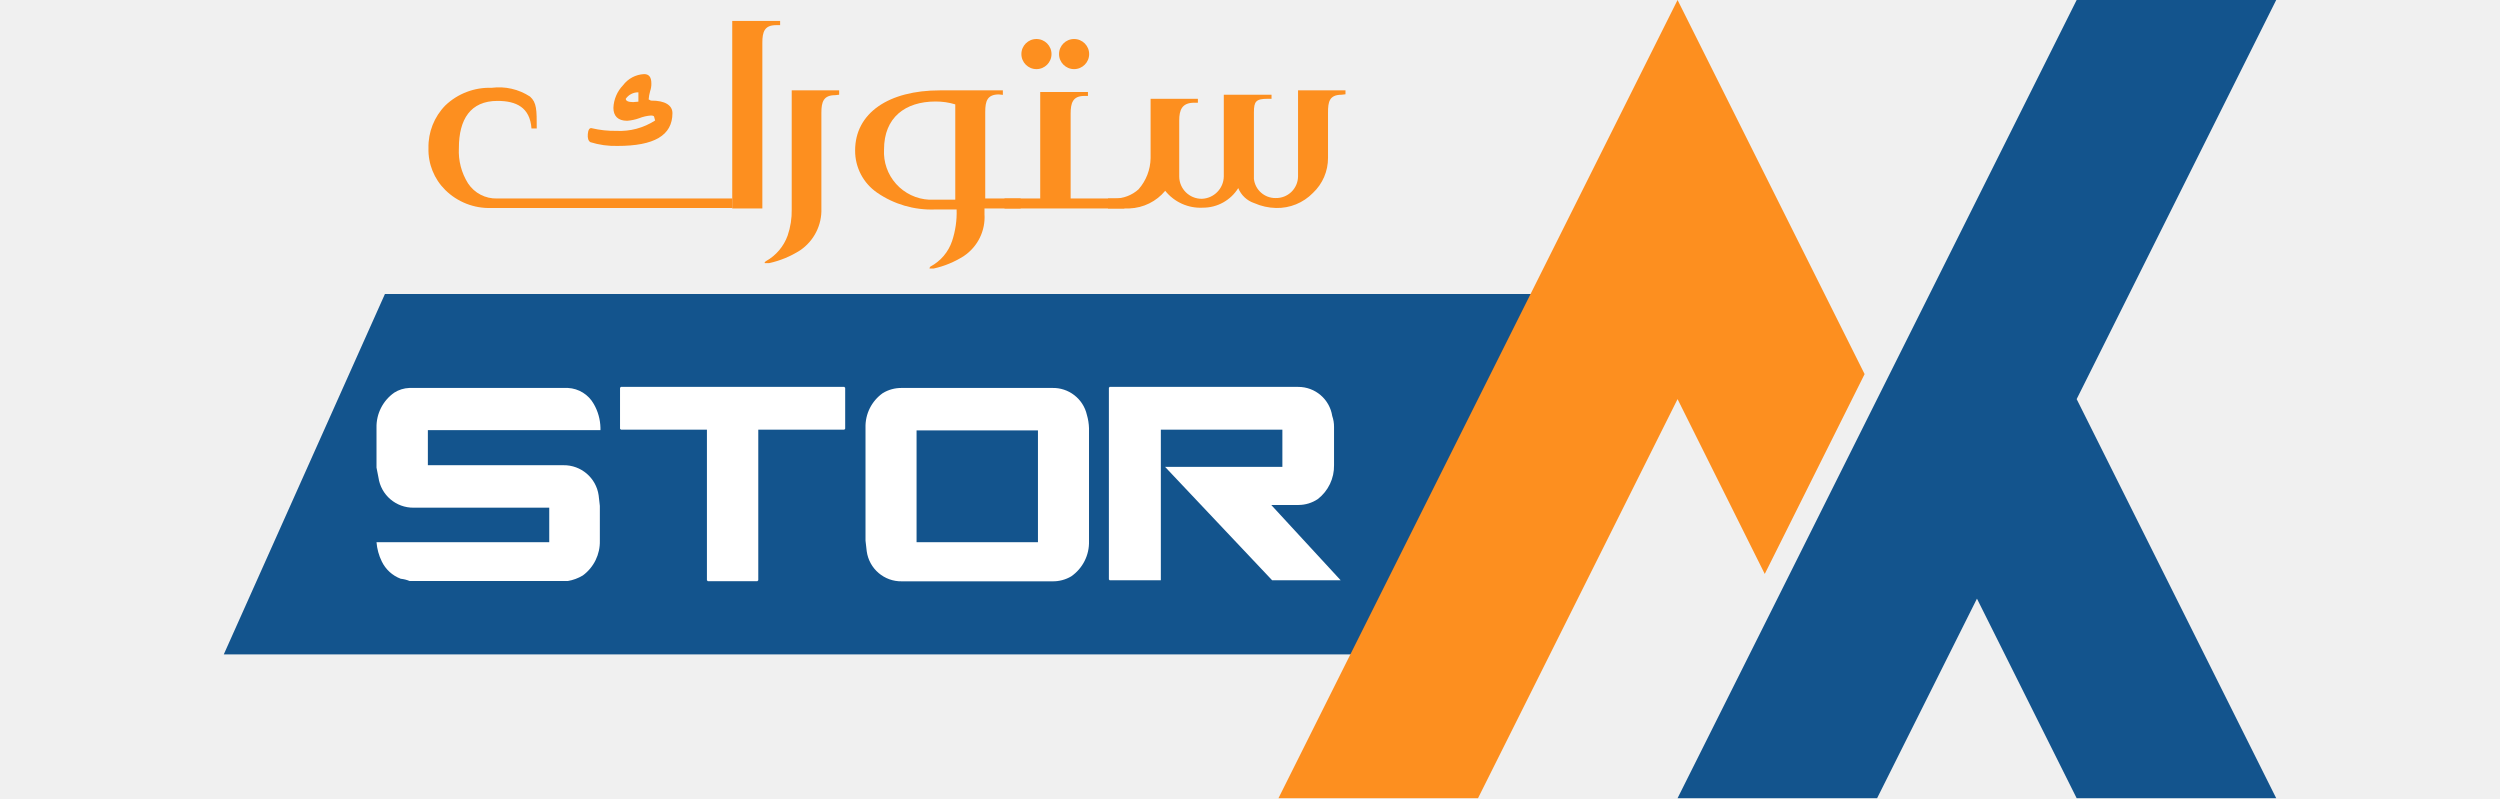
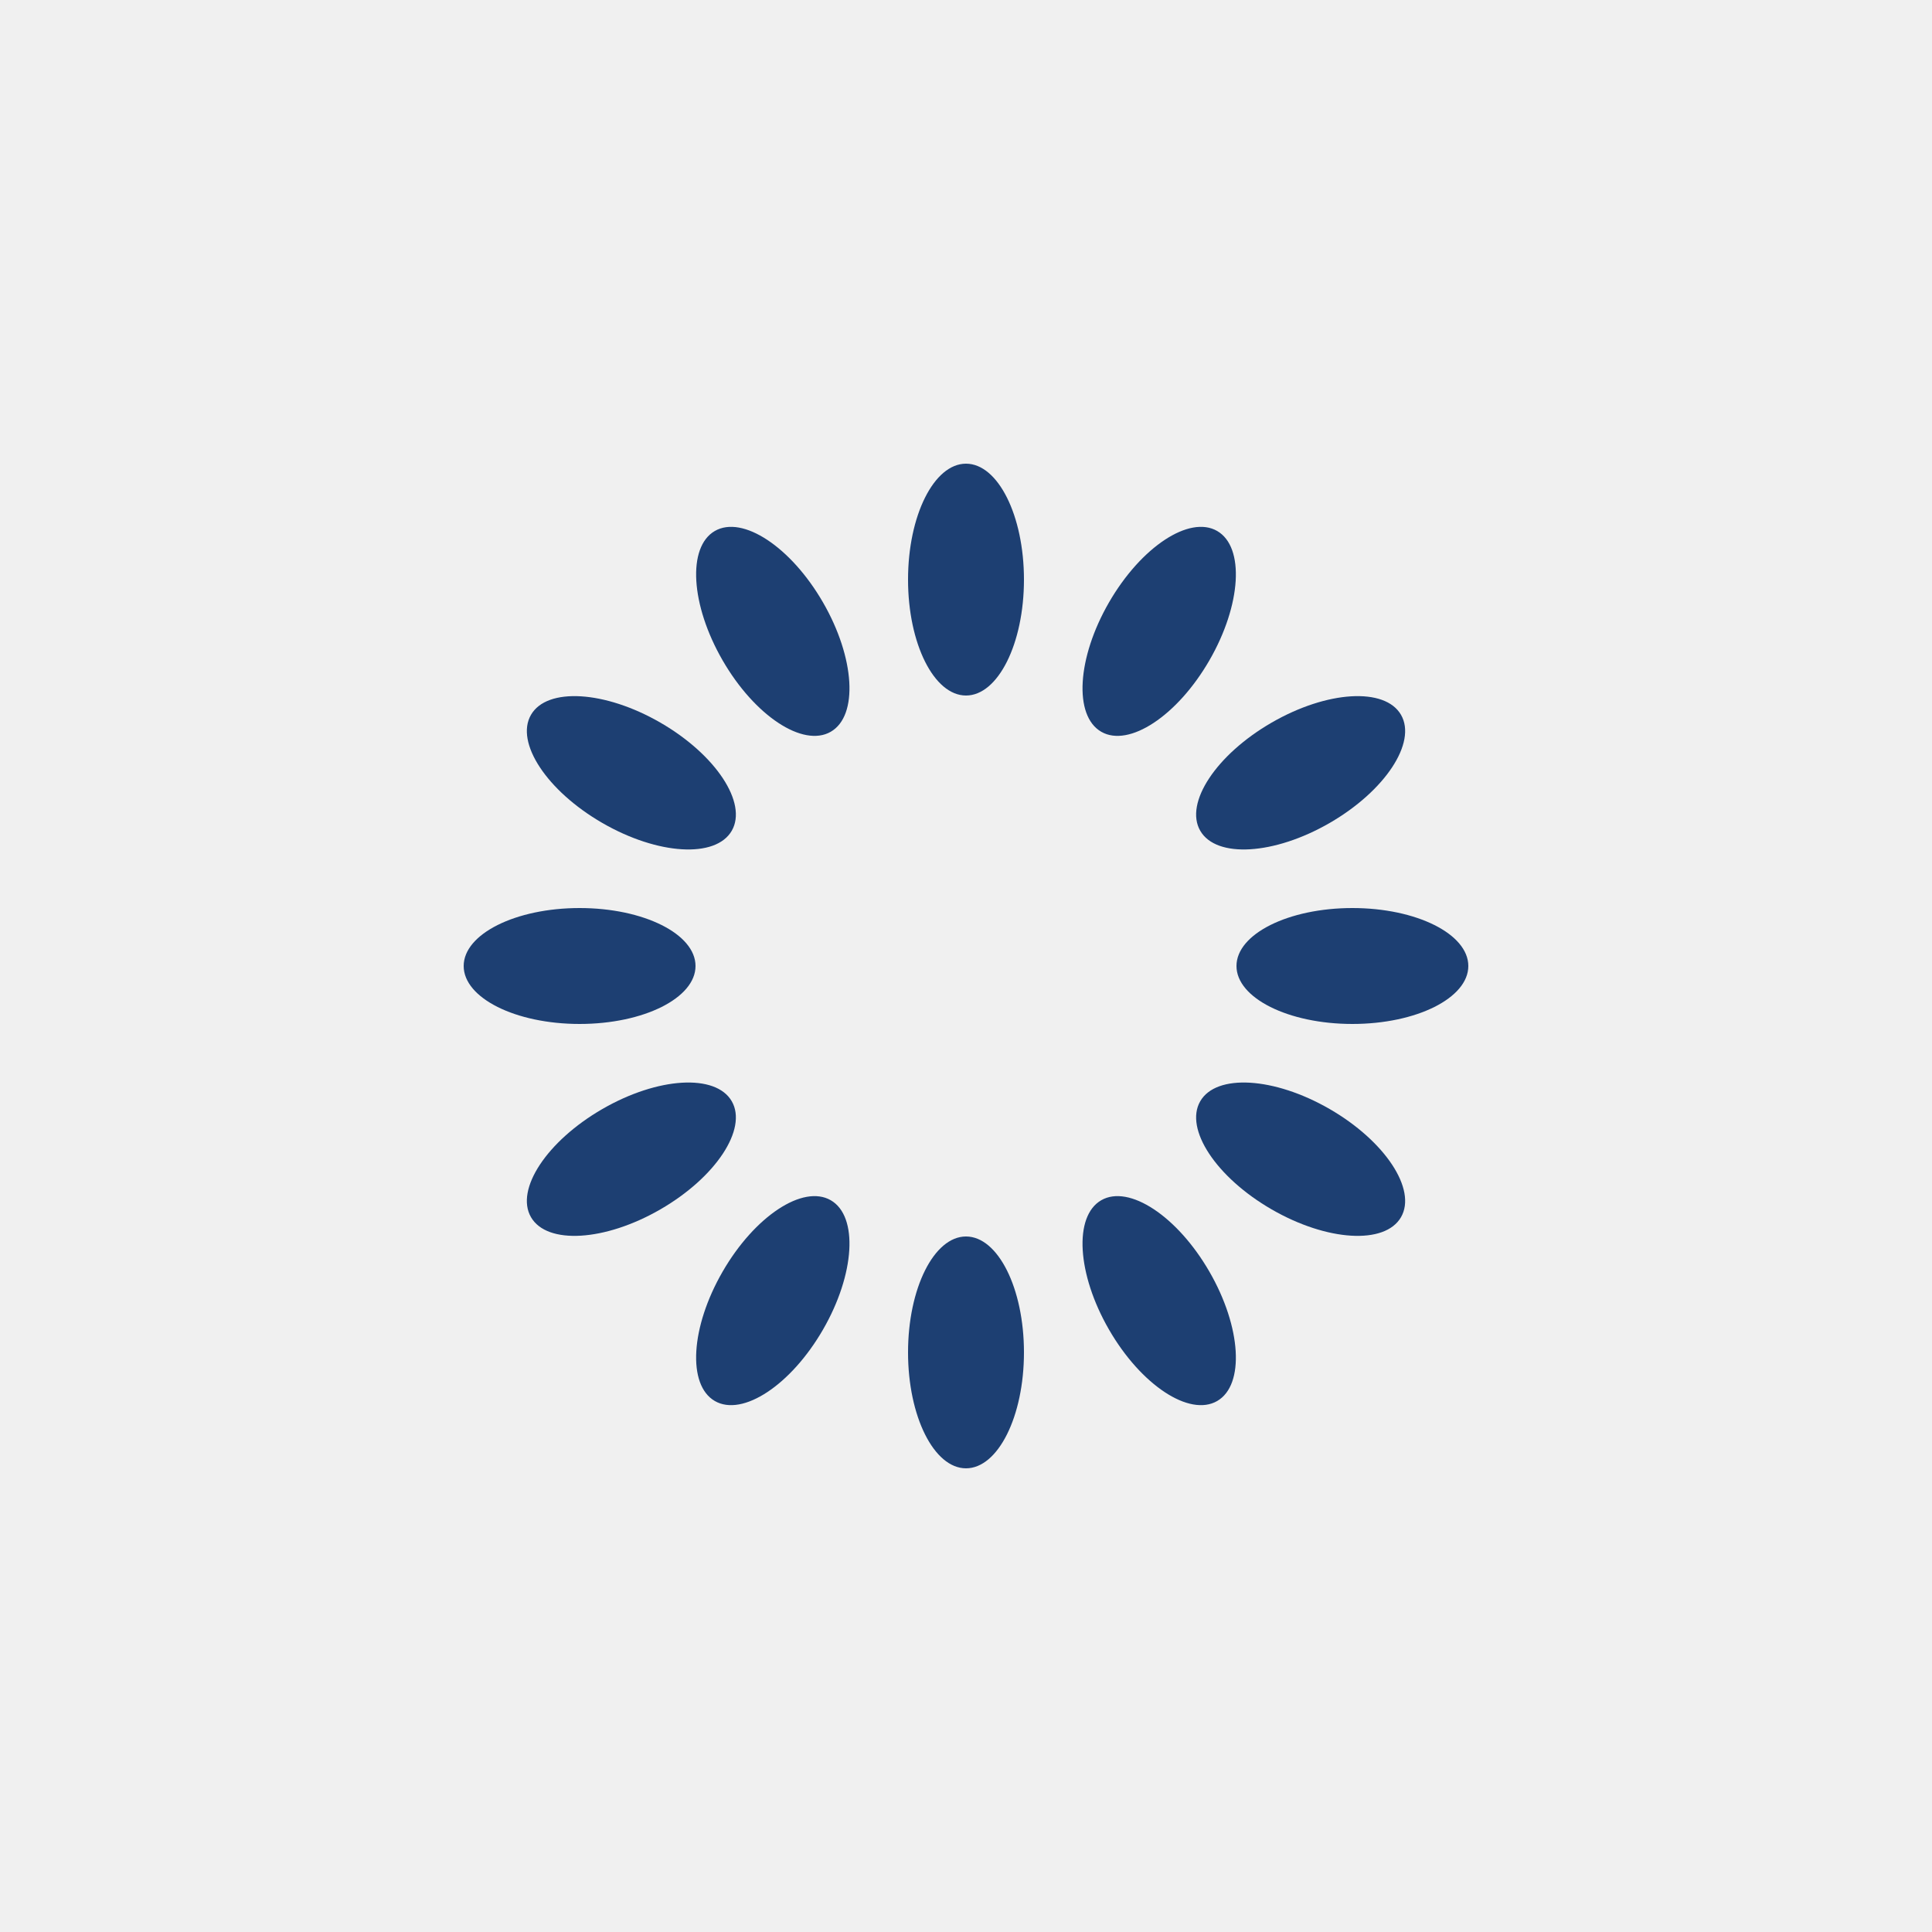
- <svg xmlns="http://www.w3.org/2000/svg" id="Layer_1" data-name="Layer 1" width="166" height="53" viewBox="0 0 166 53">
-   <defs>
-     <style>
-       .cls-1 {
-         fill: #fd8f1f;
-       }
- 
-       .cls-2 {
-         fill: #13548d;
-       }
- 
-       .cls-3 {
-         fill: #fff;
-       }
-     </style>
-   </defs>
-   <g>
-     <g>
-       <path class="cls-1" d="M55.45,6.32c-.77,0-.91.45-.91,1.16v6.36a3.22,3.22,0,0,1-1.41,2.78,6.34,6.34,0,0,1-2.05.85c-.16,0-.27,0-.3,0s0-.08.08-.13a3.18,3.18,0,0,0,1.44-1.7,5.07,5.07,0,0,0,.27-1.74V6h3.15v.29Z" />
-       <path class="cls-1" d="M66.33,6.27c-.78,0-.91.45-.91,1.16v5.75h2.35v.66h-2.4v.37A3.11,3.11,0,0,1,64,17a6.2,6.2,0,0,1-2,.83c-.14,0-.24,0-.27,0s0-.08.05-.13a3,3,0,0,0,1.44-1.7,6,6,0,0,0,.3-2.09H62.06a6.36,6.36,0,0,1-3.81-1.11,3.37,3.37,0,0,1-1.47-2.81C56.78,7.51,59,6,62.41,6h4.18v.3ZM58.7,9.92a3.16,3.16,0,0,0,3,3.34h1.73V6.93a4.42,4.42,0,0,0-1.31-.19C60.11,6.74,58.7,7.8,58.7,9.92Z" />
-       <path class="cls-1" d="M72,6.37c-.78,0-.91.48-.91,1.19v5.62h3.57v.66H66.7v-.66h2.37V6.11h3.17v.26ZM69.82,3.59a1,1,0,1,1-1-1A1,1,0,0,1,69.82,3.59Zm2.5,0a1,1,0,1,1-1-1A1,1,0,0,1,72.32,3.59Z" />
-       <path class="cls-1" d="M89.09,6.29c-.83,0-.91.48-.91,1.19v3a3.17,3.17,0,0,1-1,2.33,3.31,3.31,0,0,1-2.45,1,3.76,3.76,0,0,1-1.44-.32,1.74,1.74,0,0,1-1.07-1,2.75,2.75,0,0,1-2.34,1.3,3,3,0,0,1-2.51-1.12A3.25,3.25,0,0,1,75,13.84H73.57v-.66H74a2.36,2.36,0,0,0,1.6-.61,3.21,3.21,0,0,0,.8-2.07V6.56h3.14v.26h-.24c-.82,0-1,.48-1,1.19v3.71a1.49,1.49,0,0,0,1.5,1.48,1.51,1.51,0,0,0,1.46-1.48V6.29h3.17v.27h-.26c-.78,0-.91.18-.91.9v4.42a1.43,1.43,0,0,0,1.44,1.27,1.45,1.45,0,0,0,1.49-1.45V6h3.15v.26Z" />
-       <path class="cls-1" d="M44.65,7.51C44.65,9,43.43,9.69,41,9.69a5.54,5.54,0,0,1-1.8-.25c-.14-.09-.19-.27-.17-.53s.1-.43.25-.4a6.63,6.63,0,0,0,1.64.18A4.33,4.33,0,0,0,43.5,8l-.06-.22c0-.08-.09-.11-.22-.11a2.64,2.64,0,0,0-.78.18,3,3,0,0,1-.8.17c-.61,0-.91-.32-.91-.86a2.3,2.3,0,0,1,.64-1.5,1.86,1.86,0,0,1,1.4-.74c.32,0,.48.2.48.61a1.42,1.42,0,0,1-.08.52,2.78,2.78,0,0,0-.1.55l.15.08C44.17,6.67,44.65,7,44.65,7.51Zm-2.26-.76V6.13a1,1,0,0,0-.84.43c0,.14.17.22.49.22Z" />
-       <path class="cls-1" d="M48.62,1.39V13.84h2v-11c0-.72.14-1.17.91-1.17h.27V1.39Z" />
-       <path class="cls-1" d="M48.62,13.18H33a2.23,2.23,0,0,1-1.92-1,4,4,0,0,1-.61-2.35c0-1.91.77-3.13,2.56-3.13,1.25,0,2.16.43,2.26,1.83h.35c0-1.24,0-1.72-.45-2.12a3.77,3.77,0,0,0-2.54-.58A4.25,4.25,0,0,0,29.57,7a3.93,3.93,0,0,0-1.12,2.84,3.76,3.76,0,0,0,1.12,2.78,4.15,4.15,0,0,0,3.06,1.19h16Z" />
-     </g>
-     <polygon class="cls-2" points="99.05 43.45 14.86 43.45 25.56 19.52 111.08 19.52 99.05 43.45" />
-     <polygon class="cls-1" points="123.81 24.84 117.18 38.11 111.39 26.5 98.14 53 84.89 53 111.39 0 123.81 24.84" />
-     <polygon class="cls-2" points="137.89 26.5 151.14 53 137.89 53 131.27 39.75 124.64 53 111.39 53 118.01 39.77 124.64 26.5 137.89 0 151.14 0 137.89 26.5" />
-     <g>
-       <path class="cls-3" d="M27.18,25.76H37.71a2.09,2.09,0,0,1,1.72,1.07,3.31,3.31,0,0,1,.44,1.57v.09l0,.07H28.41v2.33h9a2.33,2.33,0,0,1,2.34,2l.08.7V35.9a2.78,2.78,0,0,1-1.13,2.31,2.86,2.86,0,0,1-1,.37l0,0H27.2a2.09,2.09,0,0,0-.59-.15,2.29,2.29,0,0,1-1.26-1.15A3.52,3.52,0,0,1,25,36l0,0H36.47V33.71h-9a2.33,2.33,0,0,1-2.34-2L25,31.05V28.4a2.77,2.77,0,0,1,1.18-2.33A2,2,0,0,1,27.18,25.76Z" />
-       <path class="cls-3" d="M41.23,25.69H56.06l.06.06v2.72l-.06.06H50.35v10l-.06.06H47l-.06-.06v-10H41.23l-.06-.06V25.75Z" />
-       <path class="cls-3" d="M59.86,25.76h10a2.3,2.3,0,0,1,2.31,1.79,3.53,3.53,0,0,1,.14.88v7.5a2.75,2.75,0,0,1-1.18,2.34,2.37,2.37,0,0,1-1.24.33h-10a2.31,2.31,0,0,1-2.34-2l-.08-.7v-7.5a2.72,2.72,0,0,1,1.15-2.3A2.37,2.37,0,0,1,59.86,25.76Zm1,2.82V36h8.06V28.58Z" />
-       <path class="cls-3" d="M73.68,25.69H86.2a2.28,2.28,0,0,1,2.26,1.93,2.15,2.15,0,0,1,.12.73v2.53a2.78,2.78,0,0,1-1.08,2.26,2.31,2.31,0,0,1-1.27.39H84.41l4.61,5v0H84.47L77.36,31v0h7.79V28.53H77.08v0l0,10,0,0H73.68l-.05-.06V25.75Z" />
-     </g>
+ <svg xmlns="http://www.w3.org/2000/svg" style="margin: auto; background: rgb(241, 242, 243); display: block; shape-rendering: auto; animation-play-state: running; animation-delay: 0s;" width="200px" height="200px" viewBox="0 0 100 100" preserveAspectRatio="xMidYMid">
+   <g transform="rotate(0 50 50)" style="animation-play-state: running; animation-delay: 0s;">
+     <rect x="47" y="24" rx="3" ry="6" width="6" height="12" fill="#1d3f72" style="animation-play-state: running; animation-delay: 0s;">
+       <animate attributeName="opacity" values="1;0" keyTimes="0;1" dur="1s" begin="-0.917s" repeatCount="indefinite" style="animation-play-state: running; animation-delay: 0s;" />
+     </rect>
+   </g>
+   <g transform="rotate(30 50 50)" style="animation-play-state: running; animation-delay: 0s;">
+     <rect x="47" y="24" rx="3" ry="6" width="6" height="12" fill="#1d3f72" style="animation-play-state: running; animation-delay: 0s;">
+       <animate attributeName="opacity" values="1;0" keyTimes="0;1" dur="1s" begin="-0.833s" repeatCount="indefinite" style="animation-play-state: running; animation-delay: 0s;" />
+     </rect>
+   </g>
+   <g transform="rotate(60 50 50)" style="animation-play-state: running; animation-delay: 0s;">
+     <rect x="47" y="24" rx="3" ry="6" width="6" height="12" fill="#1d3f72" style="animation-play-state: running; animation-delay: 0s;">
+       <animate attributeName="opacity" values="1;0" keyTimes="0;1" dur="1s" begin="-0.75s" repeatCount="indefinite" style="animation-play-state: running; animation-delay: 0s;" />
+     </rect>
+   </g>
+   <g transform="rotate(90 50 50)" style="animation-play-state: running; animation-delay: 0s;">
+     <rect x="47" y="24" rx="3" ry="6" width="6" height="12" fill="#1d3f72" style="animation-play-state: running; animation-delay: 0s;">
+       <animate attributeName="opacity" values="1;0" keyTimes="0;1" dur="1s" begin="-0.667s" repeatCount="indefinite" style="animation-play-state: running; animation-delay: 0s;" />
+     </rect>
+   </g>
+   <g transform="rotate(120 50 50)" style="animation-play-state: running; animation-delay: 0s;">
+     <rect x="47" y="24" rx="3" ry="6" width="6" height="12" fill="#1d3f72" style="animation-play-state: running; animation-delay: 0s;">
+       <animate attributeName="opacity" values="1;0" keyTimes="0;1" dur="1s" begin="-0.583s" repeatCount="indefinite" style="animation-play-state: running; animation-delay: 0s;" />
+     </rect>
+   </g>
+   <g transform="rotate(150 50 50)" style="animation-play-state: running; animation-delay: 0s;">
+     <rect x="47" y="24" rx="3" ry="6" width="6" height="12" fill="#1d3f72" style="animation-play-state: running; animation-delay: 0s;">
+       <animate attributeName="opacity" values="1;0" keyTimes="0;1" dur="1s" begin="-0.5s" repeatCount="indefinite" style="animation-play-state: running; animation-delay: 0s;" />
+     </rect>
+   </g>
+   <g transform="rotate(180 50 50)" style="animation-play-state: running; animation-delay: 0s;">
+     <rect x="47" y="24" rx="3" ry="6" width="6" height="12" fill="#1d3f72" style="animation-play-state: running; animation-delay: 0s;">
+       <animate attributeName="opacity" values="1;0" keyTimes="0;1" dur="1s" begin="-0.417s" repeatCount="indefinite" style="animation-play-state: running; animation-delay: 0s;" />
+     </rect>
+   </g>
+   <g transform="rotate(210 50 50)" style="animation-play-state: running; animation-delay: 0s;">
+     <rect x="47" y="24" rx="3" ry="6" width="6" height="12" fill="#1d3f72" style="animation-play-state: running; animation-delay: 0s;">
+       <animate attributeName="opacity" values="1;0" keyTimes="0;1" dur="1s" begin="-0.333s" repeatCount="indefinite" style="animation-play-state: running; animation-delay: 0s;" />
+     </rect>
+   </g>
+   <g transform="rotate(240 50 50)" style="animation-play-state: running; animation-delay: 0s;">
+     <rect x="47" y="24" rx="3" ry="6" width="6" height="12" fill="#1d3f72" style="animation-play-state: running; animation-delay: 0s;">
+       <animate attributeName="opacity" values="1;0" keyTimes="0;1" dur="1s" begin="-0.25s" repeatCount="indefinite" style="animation-play-state: running; animation-delay: 0s;" />
+     </rect>
+   </g>
+   <g transform="rotate(270 50 50)" style="animation-play-state: running; animation-delay: 0s;">
+     <rect x="47" y="24" rx="3" ry="6" width="6" height="12" fill="#1d3f72" style="animation-play-state: running; animation-delay: 0s;">
+       <animate attributeName="opacity" values="1;0" keyTimes="0;1" dur="1s" begin="-0.167s" repeatCount="indefinite" style="animation-play-state: running; animation-delay: 0s;" />
+     </rect>
+   </g>
+   <g transform="rotate(300 50 50)" style="animation-play-state: running; animation-delay: 0s;">
+     <rect x="47" y="24" rx="3" ry="6" width="6" height="12" fill="#1d3f72" style="animation-play-state: running; animation-delay: 0s;">
+       <animate attributeName="opacity" values="1;0" keyTimes="0;1" dur="1s" begin="-0.083s" repeatCount="indefinite" style="animation-play-state: running; animation-delay: 0s;" />
+     </rect>
+   </g>
+   <g transform="rotate(330 50 50)" style="animation-play-state: running; animation-delay: 0s;">
+     <rect x="47" y="24" rx="3" ry="6" width="6" height="12" fill="#1d3f72" style="animation-play-state: running; animation-delay: 0s;">
+       <animate attributeName="opacity" values="1;0" keyTimes="0;1" dur="1s" begin="0s" repeatCount="indefinite" style="animation-play-state: running; animation-delay: 0s;" />
+     </rect>
  </g>
</svg>
